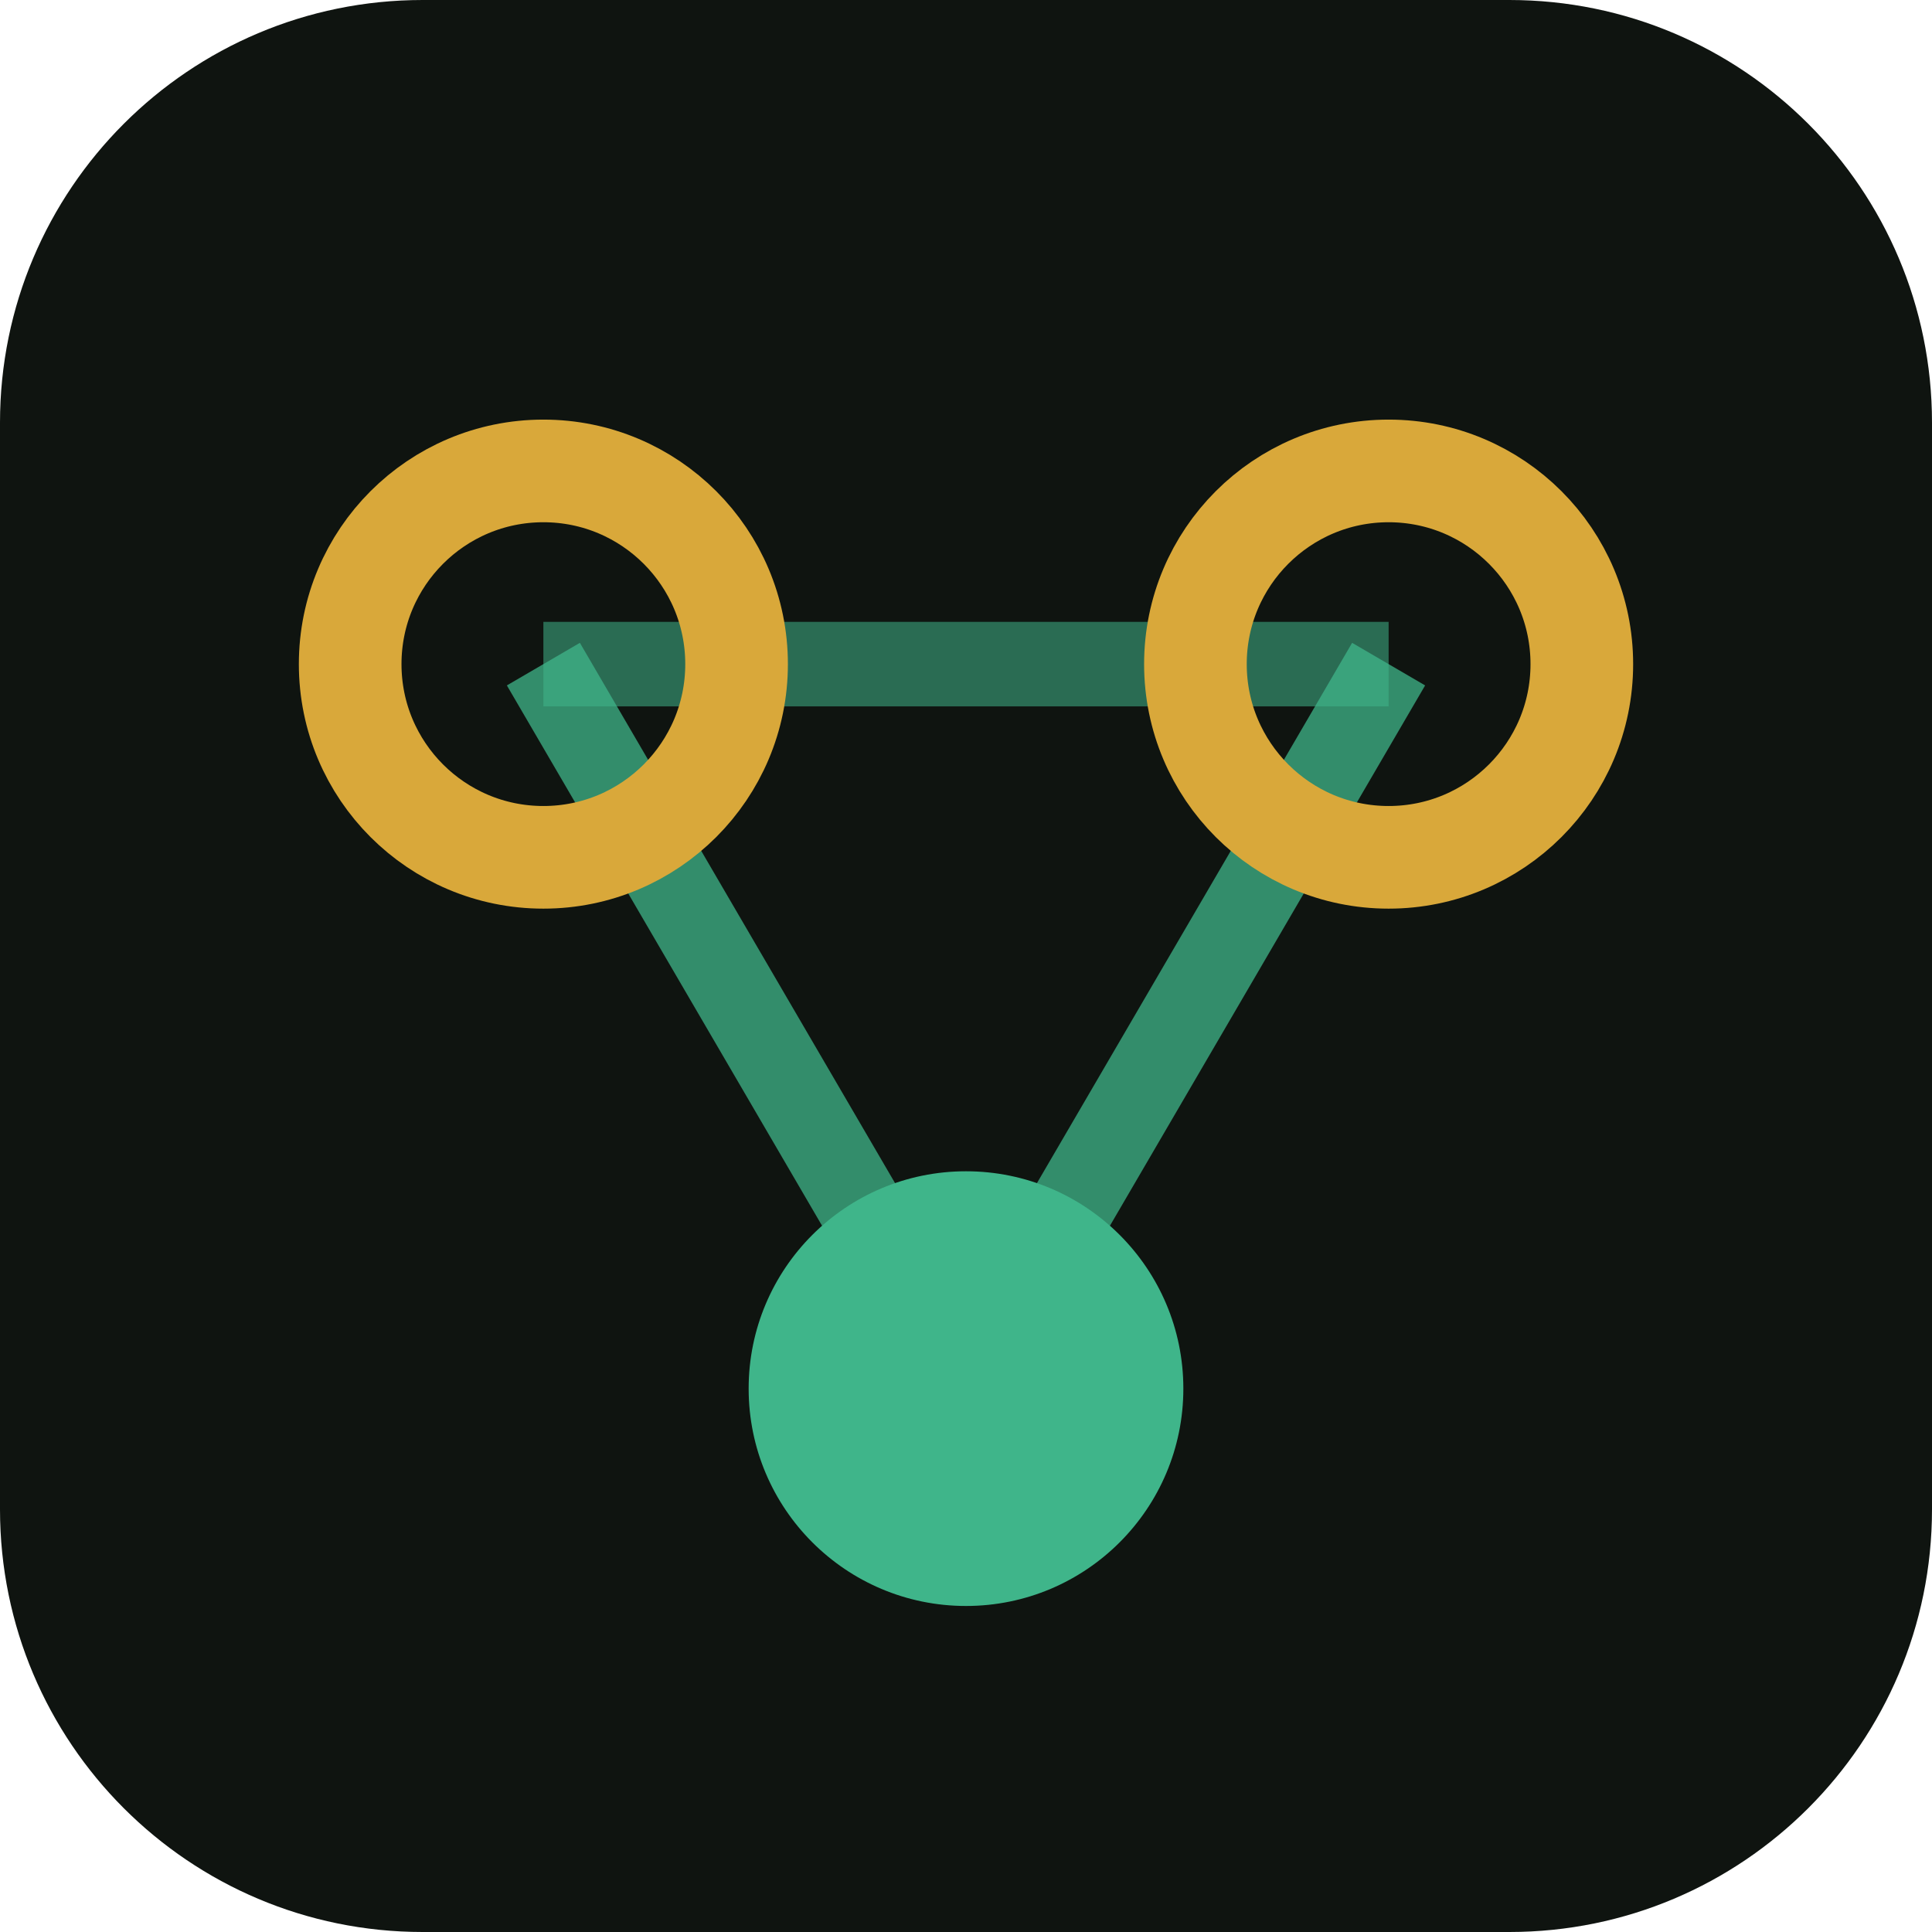
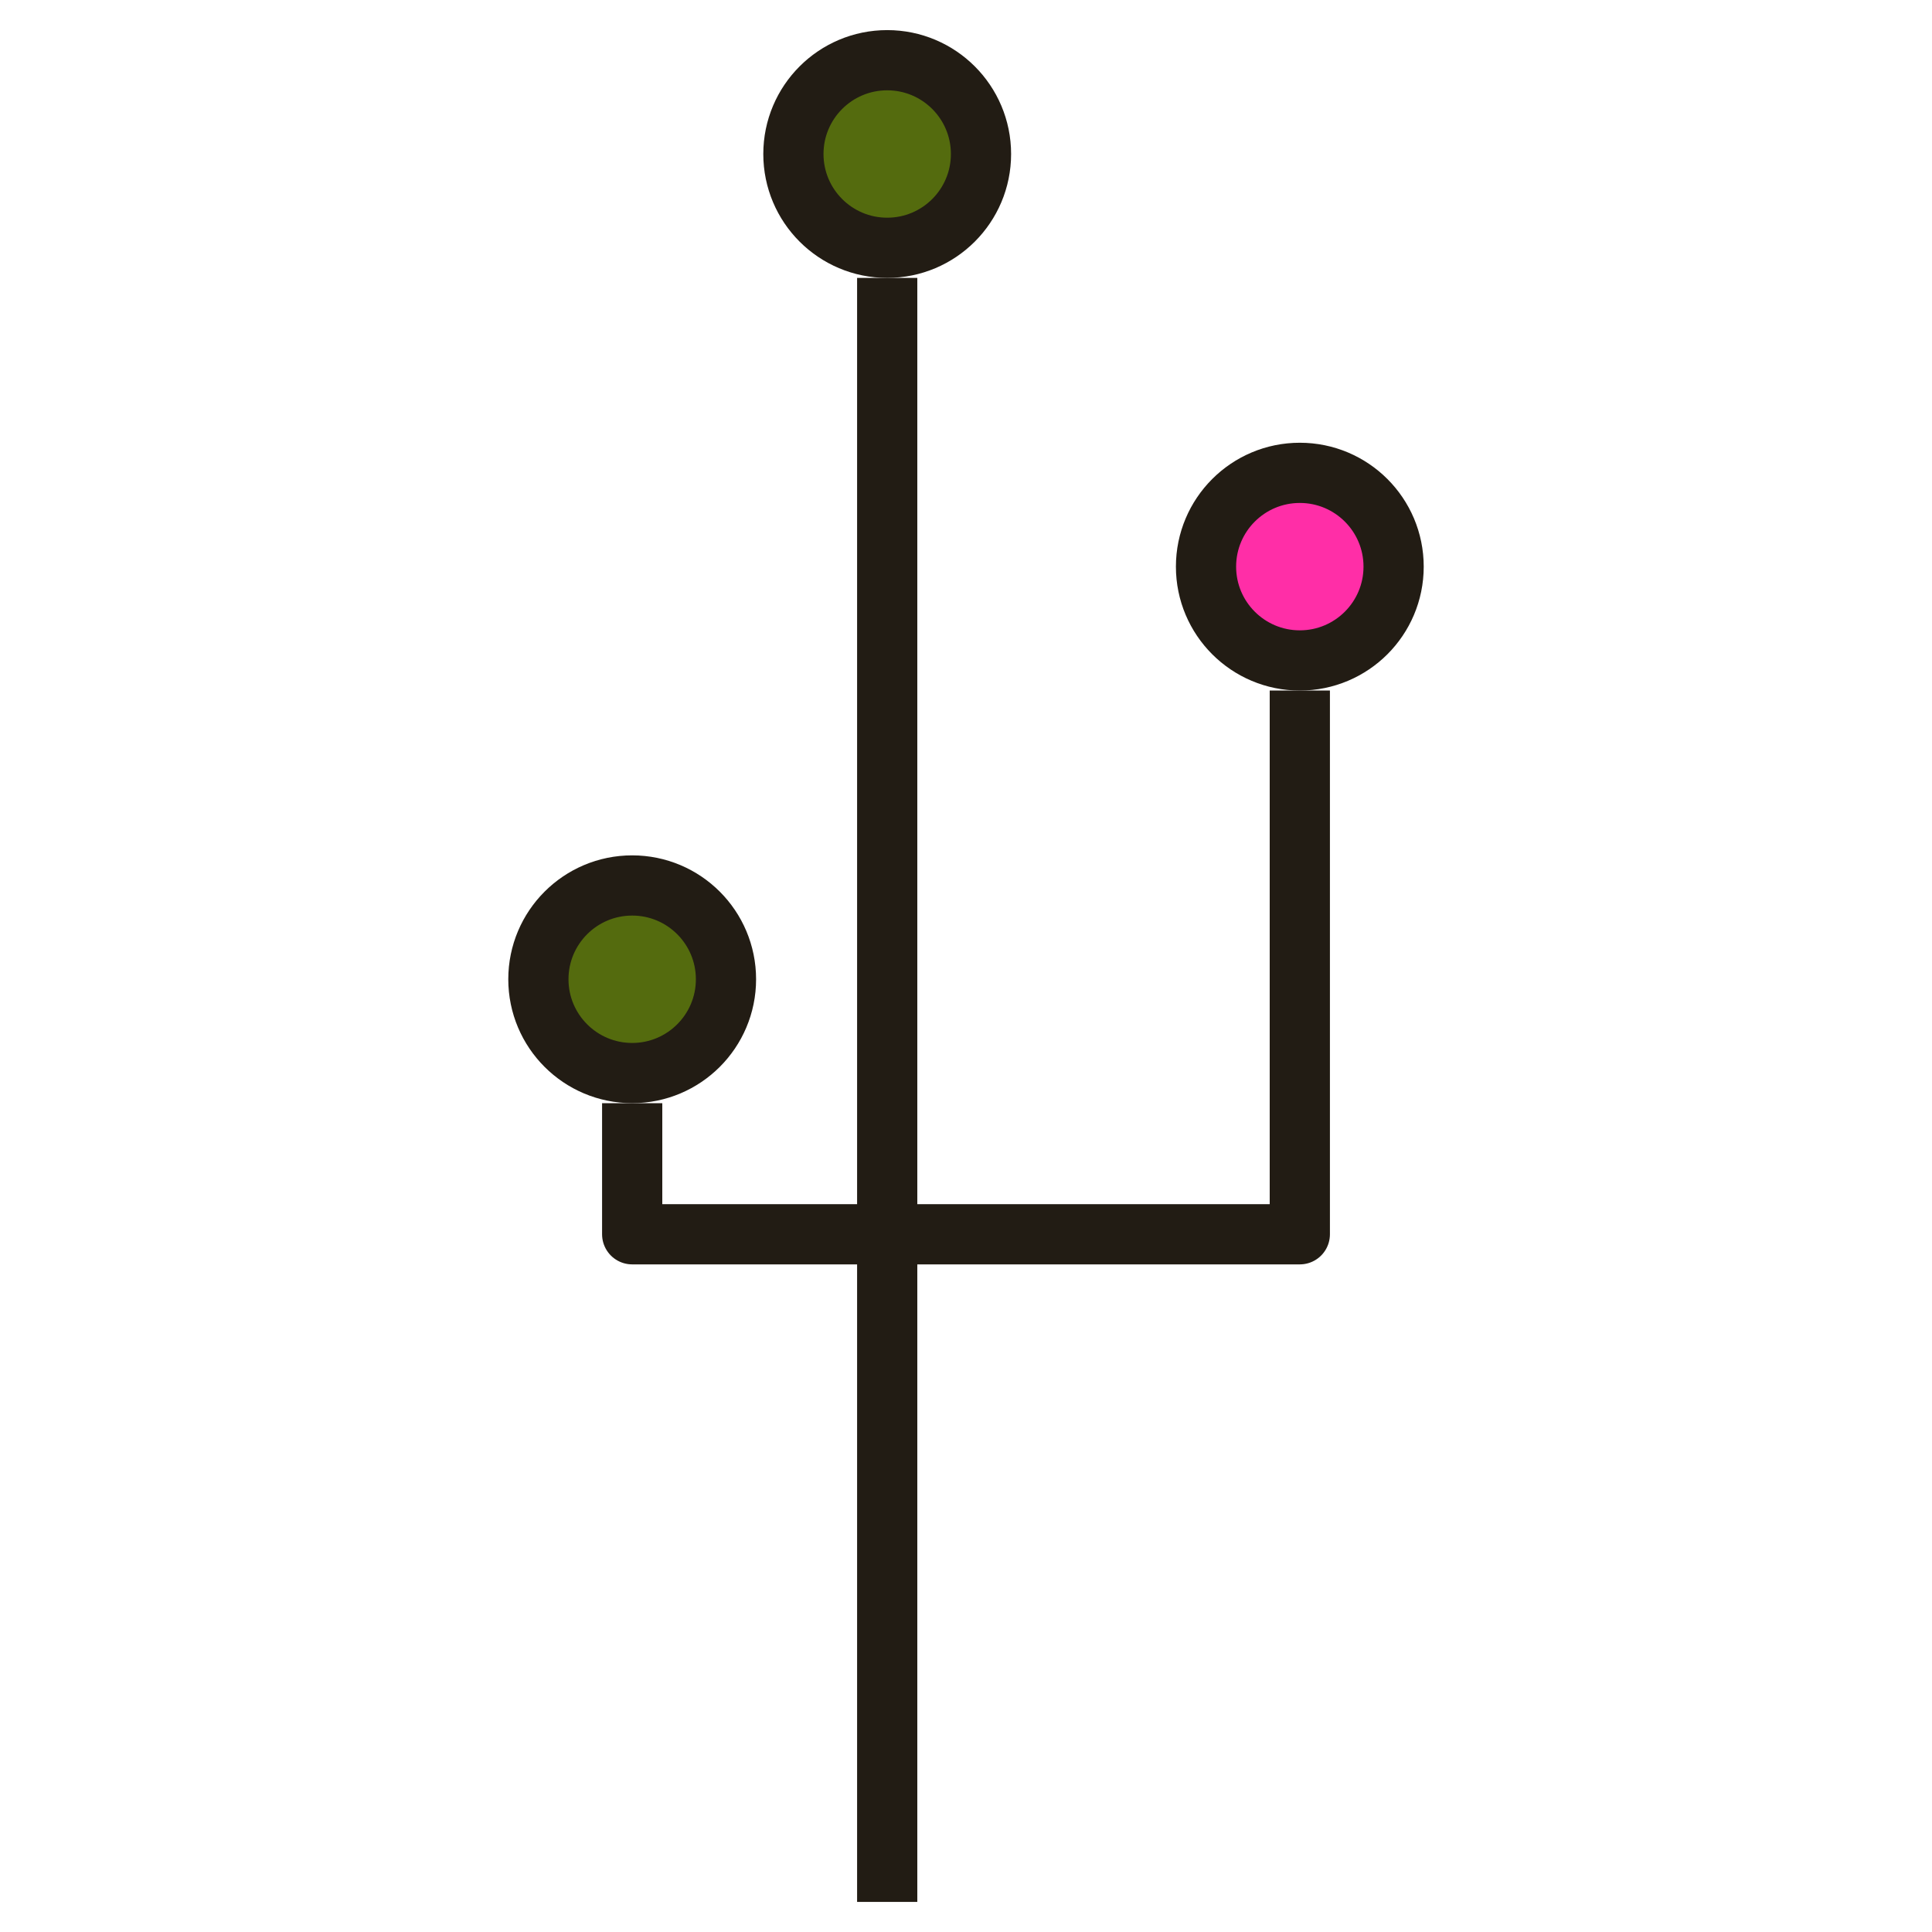
- <svg xmlns="http://www.w3.org/2000/svg" viewBox="0 0 32 32">
-   <rect width="32" height="32" rx="7" fill="#0F1410" />
-   <g transform="translate(3,3)">
-     <line x1="13" y1="20" x2="6" y2="8" stroke="#3FB58A" stroke-width="1.4" opacity="0.75" />
-     <line x1="13" y1="20" x2="20" y2="8" stroke="#3FB58A" stroke-width="1.4" opacity="0.75" />
-     <line x1="6" y1="8" x2="20" y2="8" stroke="#3FB58A" stroke-width="1.4" opacity="0.55" />
-     <circle cx="6" cy="8" r="3.2" fill="none" stroke="#D9A83A" stroke-width="1.7" />
-     <circle cx="20" cy="8" r="3.2" fill="none" stroke="#D9A83A" stroke-width="1.7" />
-     <circle cx="13" cy="20" r="3.6" fill="#3FB58A" />
+ <svg xmlns="http://www.w3.org/2000/svg" viewBox="-347.9 -484 757.6 757.6" role="img" aria-label="Cardon">
+   <g fill="none" stroke="#221C14" stroke-width="23.61" stroke-linejoin="round">
+     <path d="M-100 -51.41 V0 H161.8 V-213.22" />
+     <path d="M0 -375.02 V261.8" />
+   </g>
+   <g stroke="#221C14" stroke-width="23.61">
+     <circle cx="0" cy="-423.61" r="36.78" fill="#546B0E" />
+     <circle cx="-100" cy="-100" r="36.78" fill="#546B0E" />
+     <circle cx="161.8" cy="-261.8" r="36.78" fill="#FF2EA7" />
  </g>
</svg>
